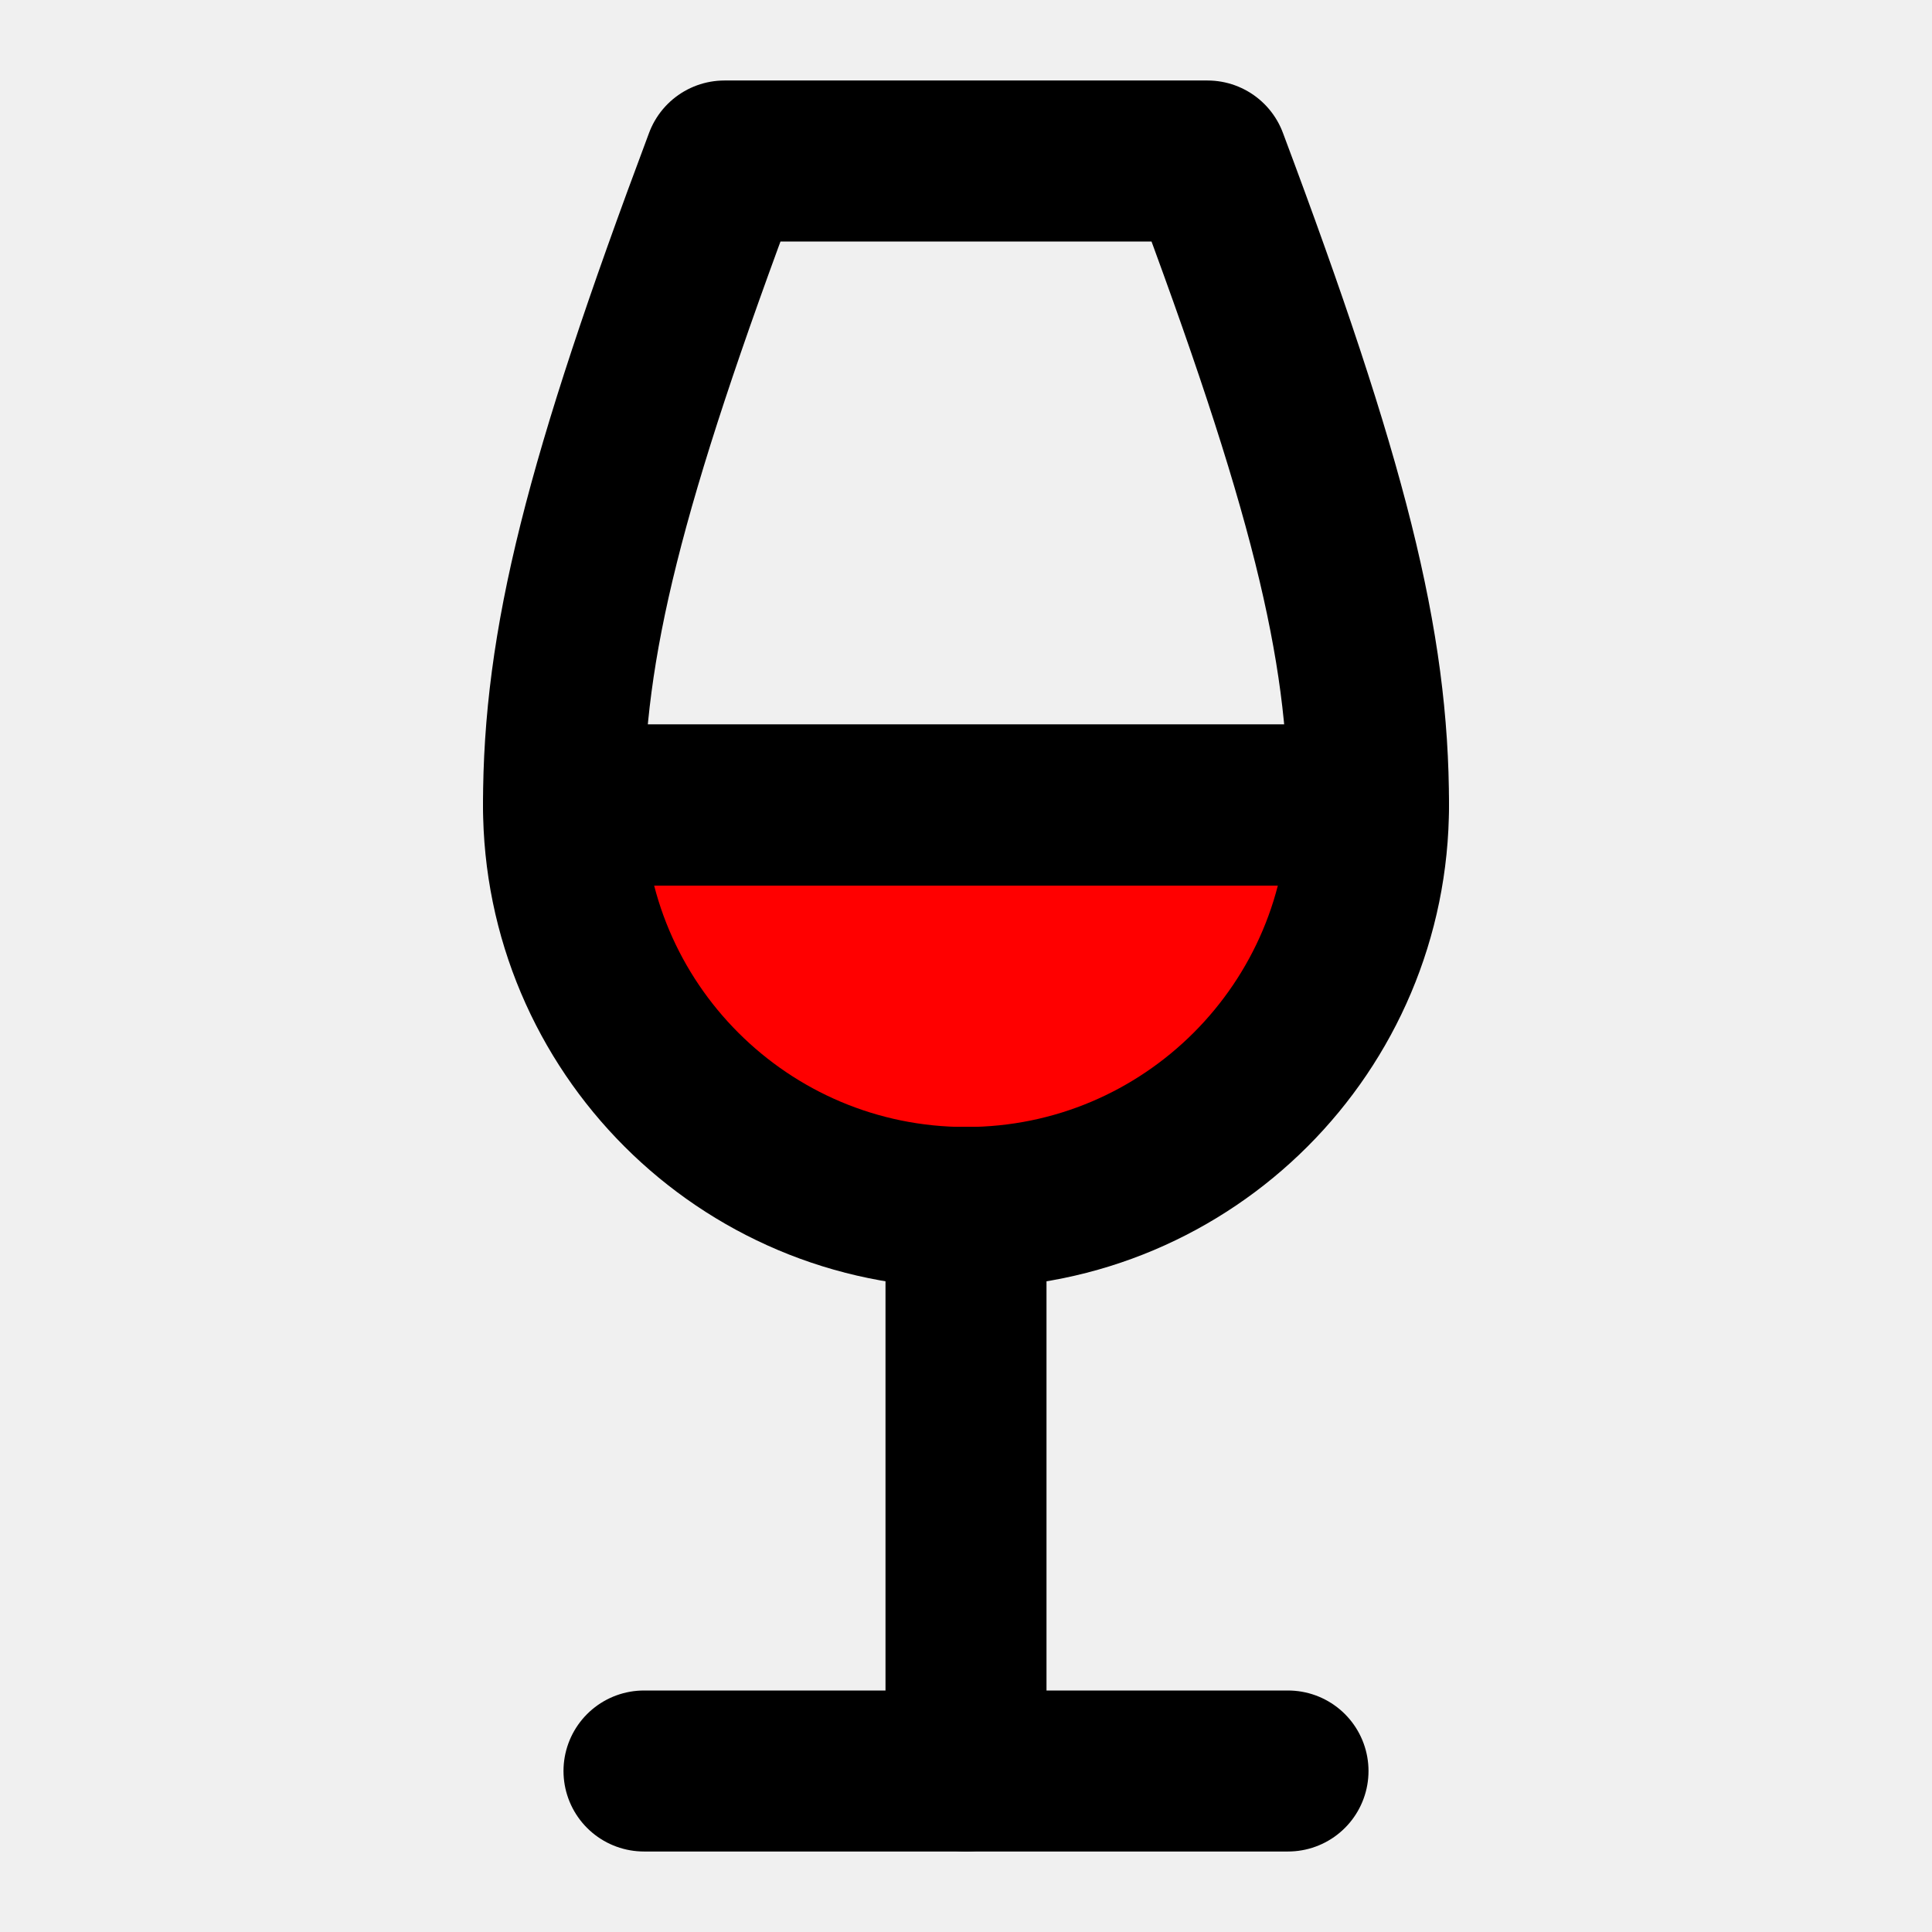
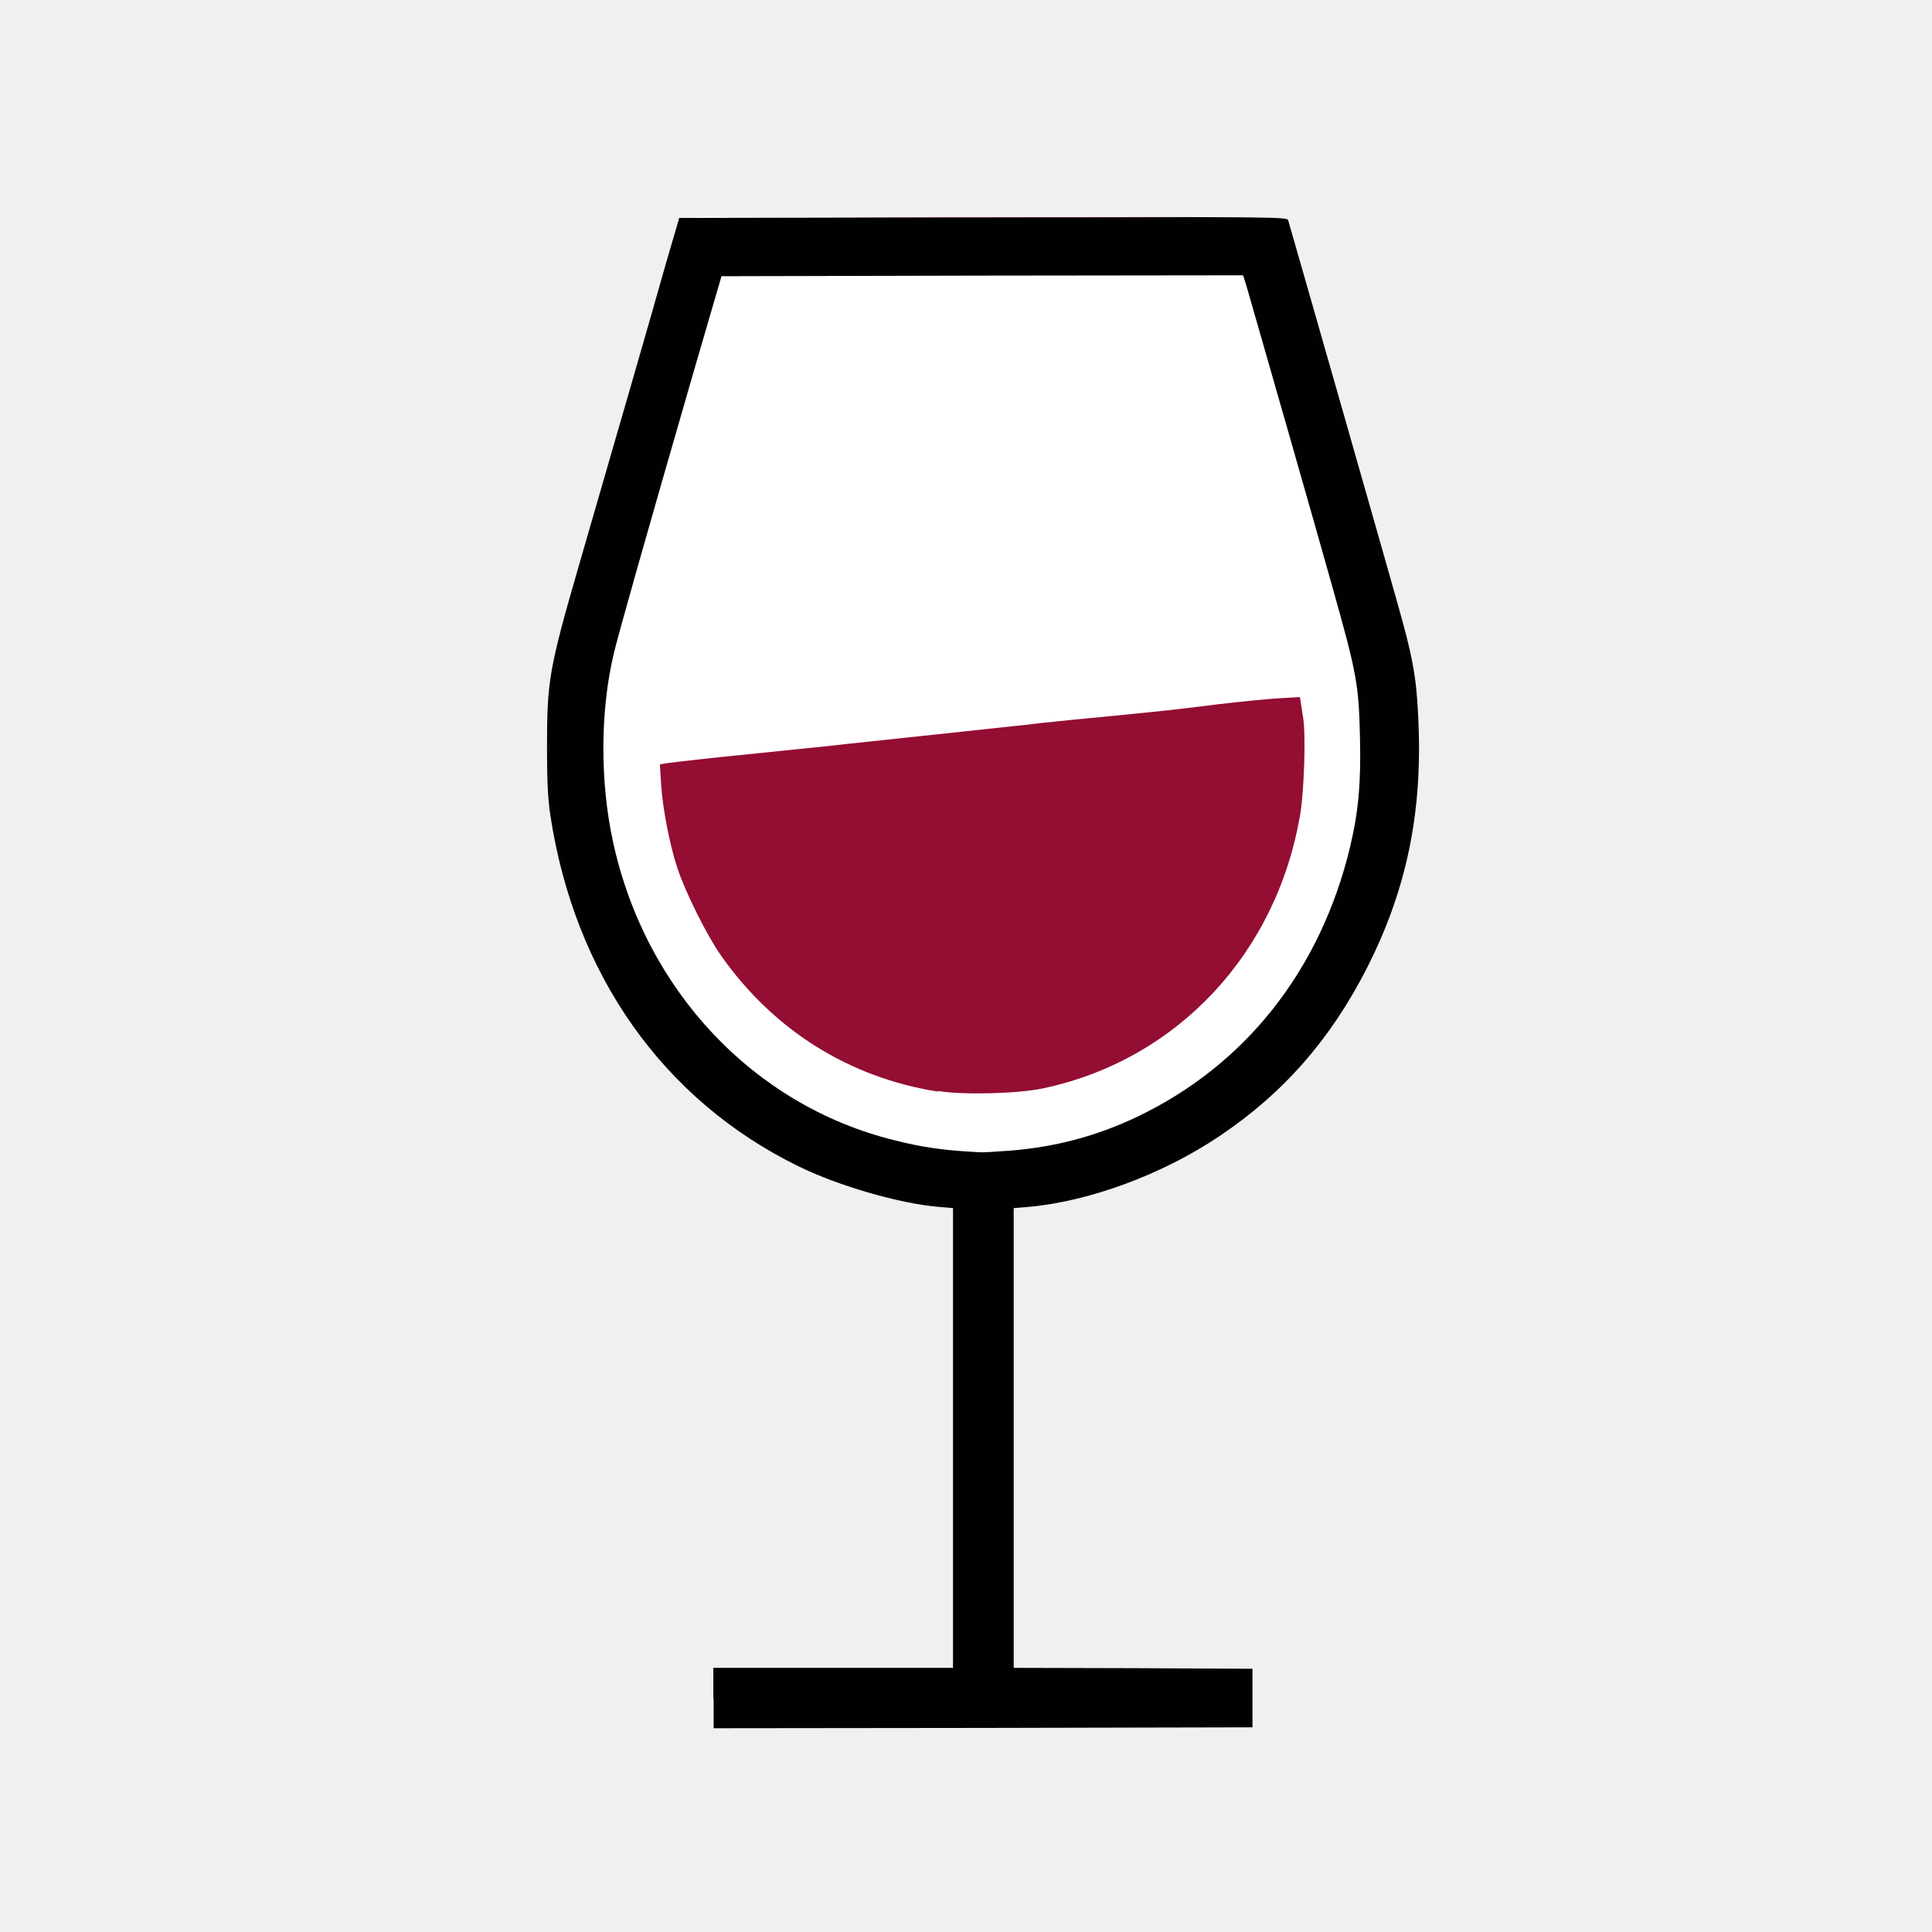
- <svg xmlns="http://www.w3.org/2000/svg" width="64" height="64" viewBox="0 0 24 24" fill="none" stroke="currentColor" stroke-width="2" stroke-linecap="round" stroke-linejoin="round" class="lucide lucide-wine w-8 h-8 text-[#0F5132]">
-   <defs>
-     <clipPath id="glassClip">
-       <path d="M12 15a5 5 0 0 0 5-5c0-2-.5-4-2-8H9c-1.5 4-2 6-2 8a5 5 0 0 0 5 5Z" />
-     </clipPath>
-   </defs>
-   <rect x="7" y="10" width="10" height="5" fill="red" clip-path="url(#glassClip)" />
-   <path d="M8 22h8" />
-   <path d="M7 10h10" />
-   <path d="M12 15v7" />
-   <path d="M12 15a5 5 0 0 0 5-5c0-2-.5-4-2-8H9c-1.5 4-2 6-2 8a5 5 0 0 0 5 5Z" />
+ <svg xmlns="http://www.w3.org/2000/svg" version="1.0" width="64px" height="64px" viewBox="0 0 64 64" preserveAspectRatio="xMidYMid meet">
+   <g fill="#ffffff">
+     <path d="M31.78 38.33 c-1.96 -0.12 -3.84 -0.68 -5.49 -1.63 -2.38 -1.38 -4.32 -3.61 -5.40 -6.20 -0.74 -1.78 -1.08 -3.55 -1.08 -5.72 0 -1.34 0.10 -2.31 0.35 -3.34 0.16 -0.68 1 -3.64 2.63 -9.28 l0.93 -3.19 8.82 -0.02 8.82 -0.01 0.13 0.42 c0.28 0.97 2.31 8.08 2.86 10.02 0.79 2.83 0.84 3.10 0.88 5.04 0.03 1.24 0.01 1.74 -0.07 2.39 -0.38 2.99 -1.64 5.66 -3.65 7.78 -1.67 1.76 -4 3.04 -6.37 3.53 -1.10 0.22 -2.26 0.30 -3.36 0.23z m2.59 -2.46 c4.44 -0.94 7.75 -4.49 8.51 -9.13 0.11 -0.66 0.13 -0.96 0.10 -1.97 -0.02 -0.65 -0.06 -1.26 -0.08 -1.34 -0.04 -0.14 -0.06 -0.14 -0.52 -0.10 -0.26 0.02 -1.09 0.11 -1.85 0.20 -1.73 0.20 -1.58 0.18 -3.44 0.37 -0.86 0.09 -1.94 0.19 -2.41 0.24 -0.46 0.05 -2.04 0.22 -3.50 0.38 -1.46 0.16 -3.05 0.32 -3.53 0.38 -0.48 0.05 -1.58 0.16 -2.44 0.25 -1.69 0.17 -2.55 0.27 -2.93 0.32 l-0.24 0.04 0.04 0.48 c0.24 2.82 1.65 5.62 3.72 7.43 1.54 1.34 3.39 2.21 5.43 2.54 0.79 0.13 2.29 0.09 3.13 -0.09z" />
+     <path d="M22.88 7.31 c0 -0.12 0.04 -0.13 0.66 -0.13 0.61 0 0.66 0.01 0.66 0.13 0 0.12 -0.04 0.13 -0.66 0.13 -0.61 0 -0.66 -0.01 -0.66 -0.13z" />
+   </g>
+   <g fill="#000101">
+     <path d="M23.63 56.25 l0 -1 3.97 0 3.97 0 0 -7.62 0 -7.61 -0.47 -0.04 c-1.31 -0.11 -3.34 -0.70 -4.66 -1.35 -4.47 -2.19 -7.41 -6.35 -8.21 -11.63 -0.08 -0.53 -0.11 -1.11 -0.11 -2.22 0 -2.22 0.06 -2.60 1.06 -6.06 1.20 -4.14 2.49 -8.60 2.89 -10.03 l0.43 -1.47 10.07 -0.02 c9.63 -0.02 10.07 -0.01 10.10 0.09 0.16 0.54 3.56 12.43 3.79 13.29 0.40 1.47 0.49 2.12 0.54 3.67 0.08 2.87 -0.46 5.33 -1.70 7.78 -1.21 2.39 -2.79 4.19 -4.91 5.61 -1.89 1.27 -4.31 2.16 -6.32 2.34 l-0.49 0.04 0 7.61 0 7.62 3.96 0.01 3.95 0.02 0 0.97 0 0.97 -8.92 0.02 -8.93 0.01 0 -1z m9.80 -18.13 c1.52 -0.12 2.88 -0.48 4.23 -1.12 3.59 -1.71 6.08 -4.86 7.06 -8.93 0.28 -1.17 0.37 -2.14 0.33 -3.67 -0.04 -1.73 -0.11 -2.10 -0.88 -4.84 -0.54 -1.94 -2.58 -9.05 -2.86 -10.02 l-0.13 -0.42 -8.64 0.01 -8.64 0.02 -0.93 3.19 c-1.63 5.64 -2.47 8.61 -2.63 9.28 -0.46 1.90 -0.47 4.27 -0.03 6.28 1.07 4.91 4.66 8.72 9.31 9.87 0.94 0.24 1.66 0.34 2.84 0.40 0.11 0.01 0.53 -0.02 0.96 -0.05z" />
+   </g>
+   <g fill="#940d33">
+     <path d="M31.06 36.16 c-2.94 -0.47 -5.42 -2.03 -7.15 -4.47 -0.49 -0.69 -1.19 -2.10 -1.47 -2.93 -0.26 -0.79 -0.49 -1.99 -0.54 -2.78 l-0.04 -0.66 0.24 -0.04 c0.38 -0.05 1.23 -0.15 2.93 -0.32 0.86 -0.09 1.96 -0.20 2.44 -0.25 0.48 -0.06 2.07 -0.22 3.53 -0.38 1.46 -0.16 3.04 -0.32 3.50 -0.38 0.46 -0.05 1.55 -0.16 2.41 -0.24 1.89 -0.19 1.75 -0.17 3.44 -0.38 0.76 -0.09 1.67 -0.18 2.04 -0.20 l0.67 -0.04 0.04 0.24 c0.02 0.13 0.05 0.34 0.07 0.46 0.09 0.55 0.03 2.37 -0.09 3.13 -0.76 4.63 -4.06 8.18 -8.51 9.13 -0.83 0.18 -2.67 0.23 -3.50 0.09z" />
+     <path d="M28.80 7.21 c2.51 -0.01 6.64 -0.01 9.16 0 2.51 0.01 0.46 0.01 -4.58 0.01 -5.04 0 -7.09 -0.01 -4.57 -0.01z" />
+   </g>
</svg>
